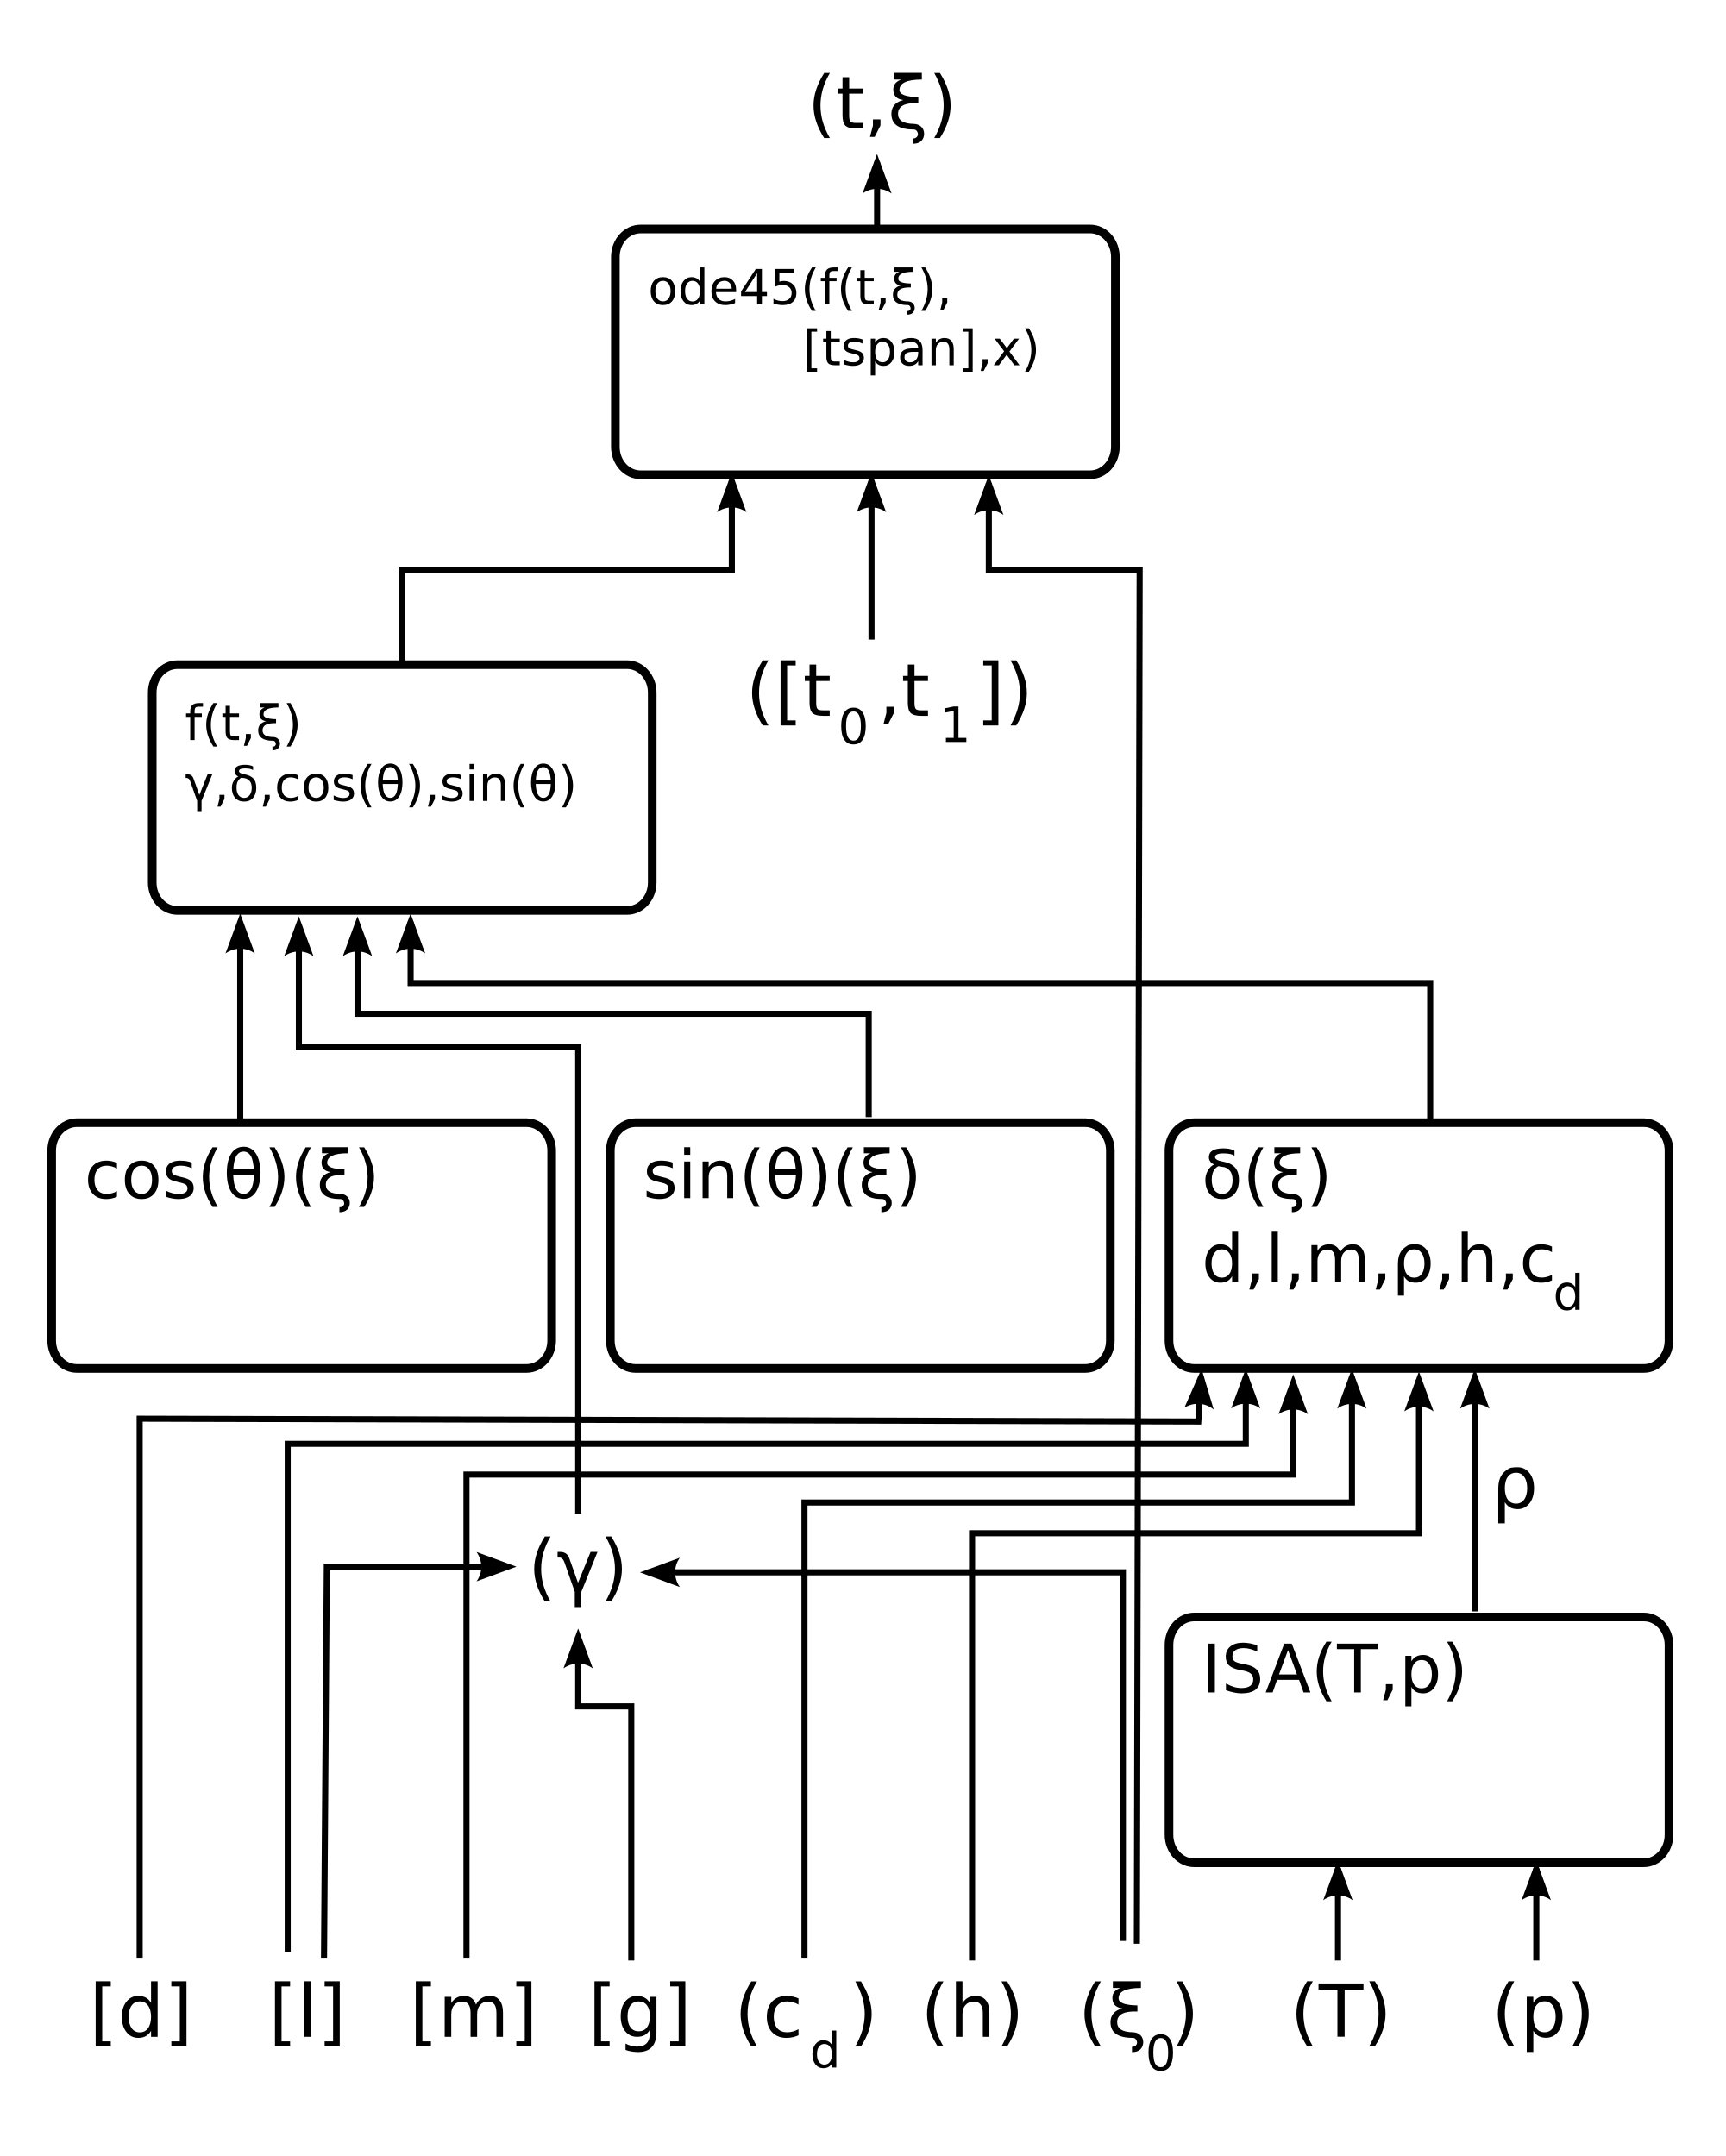
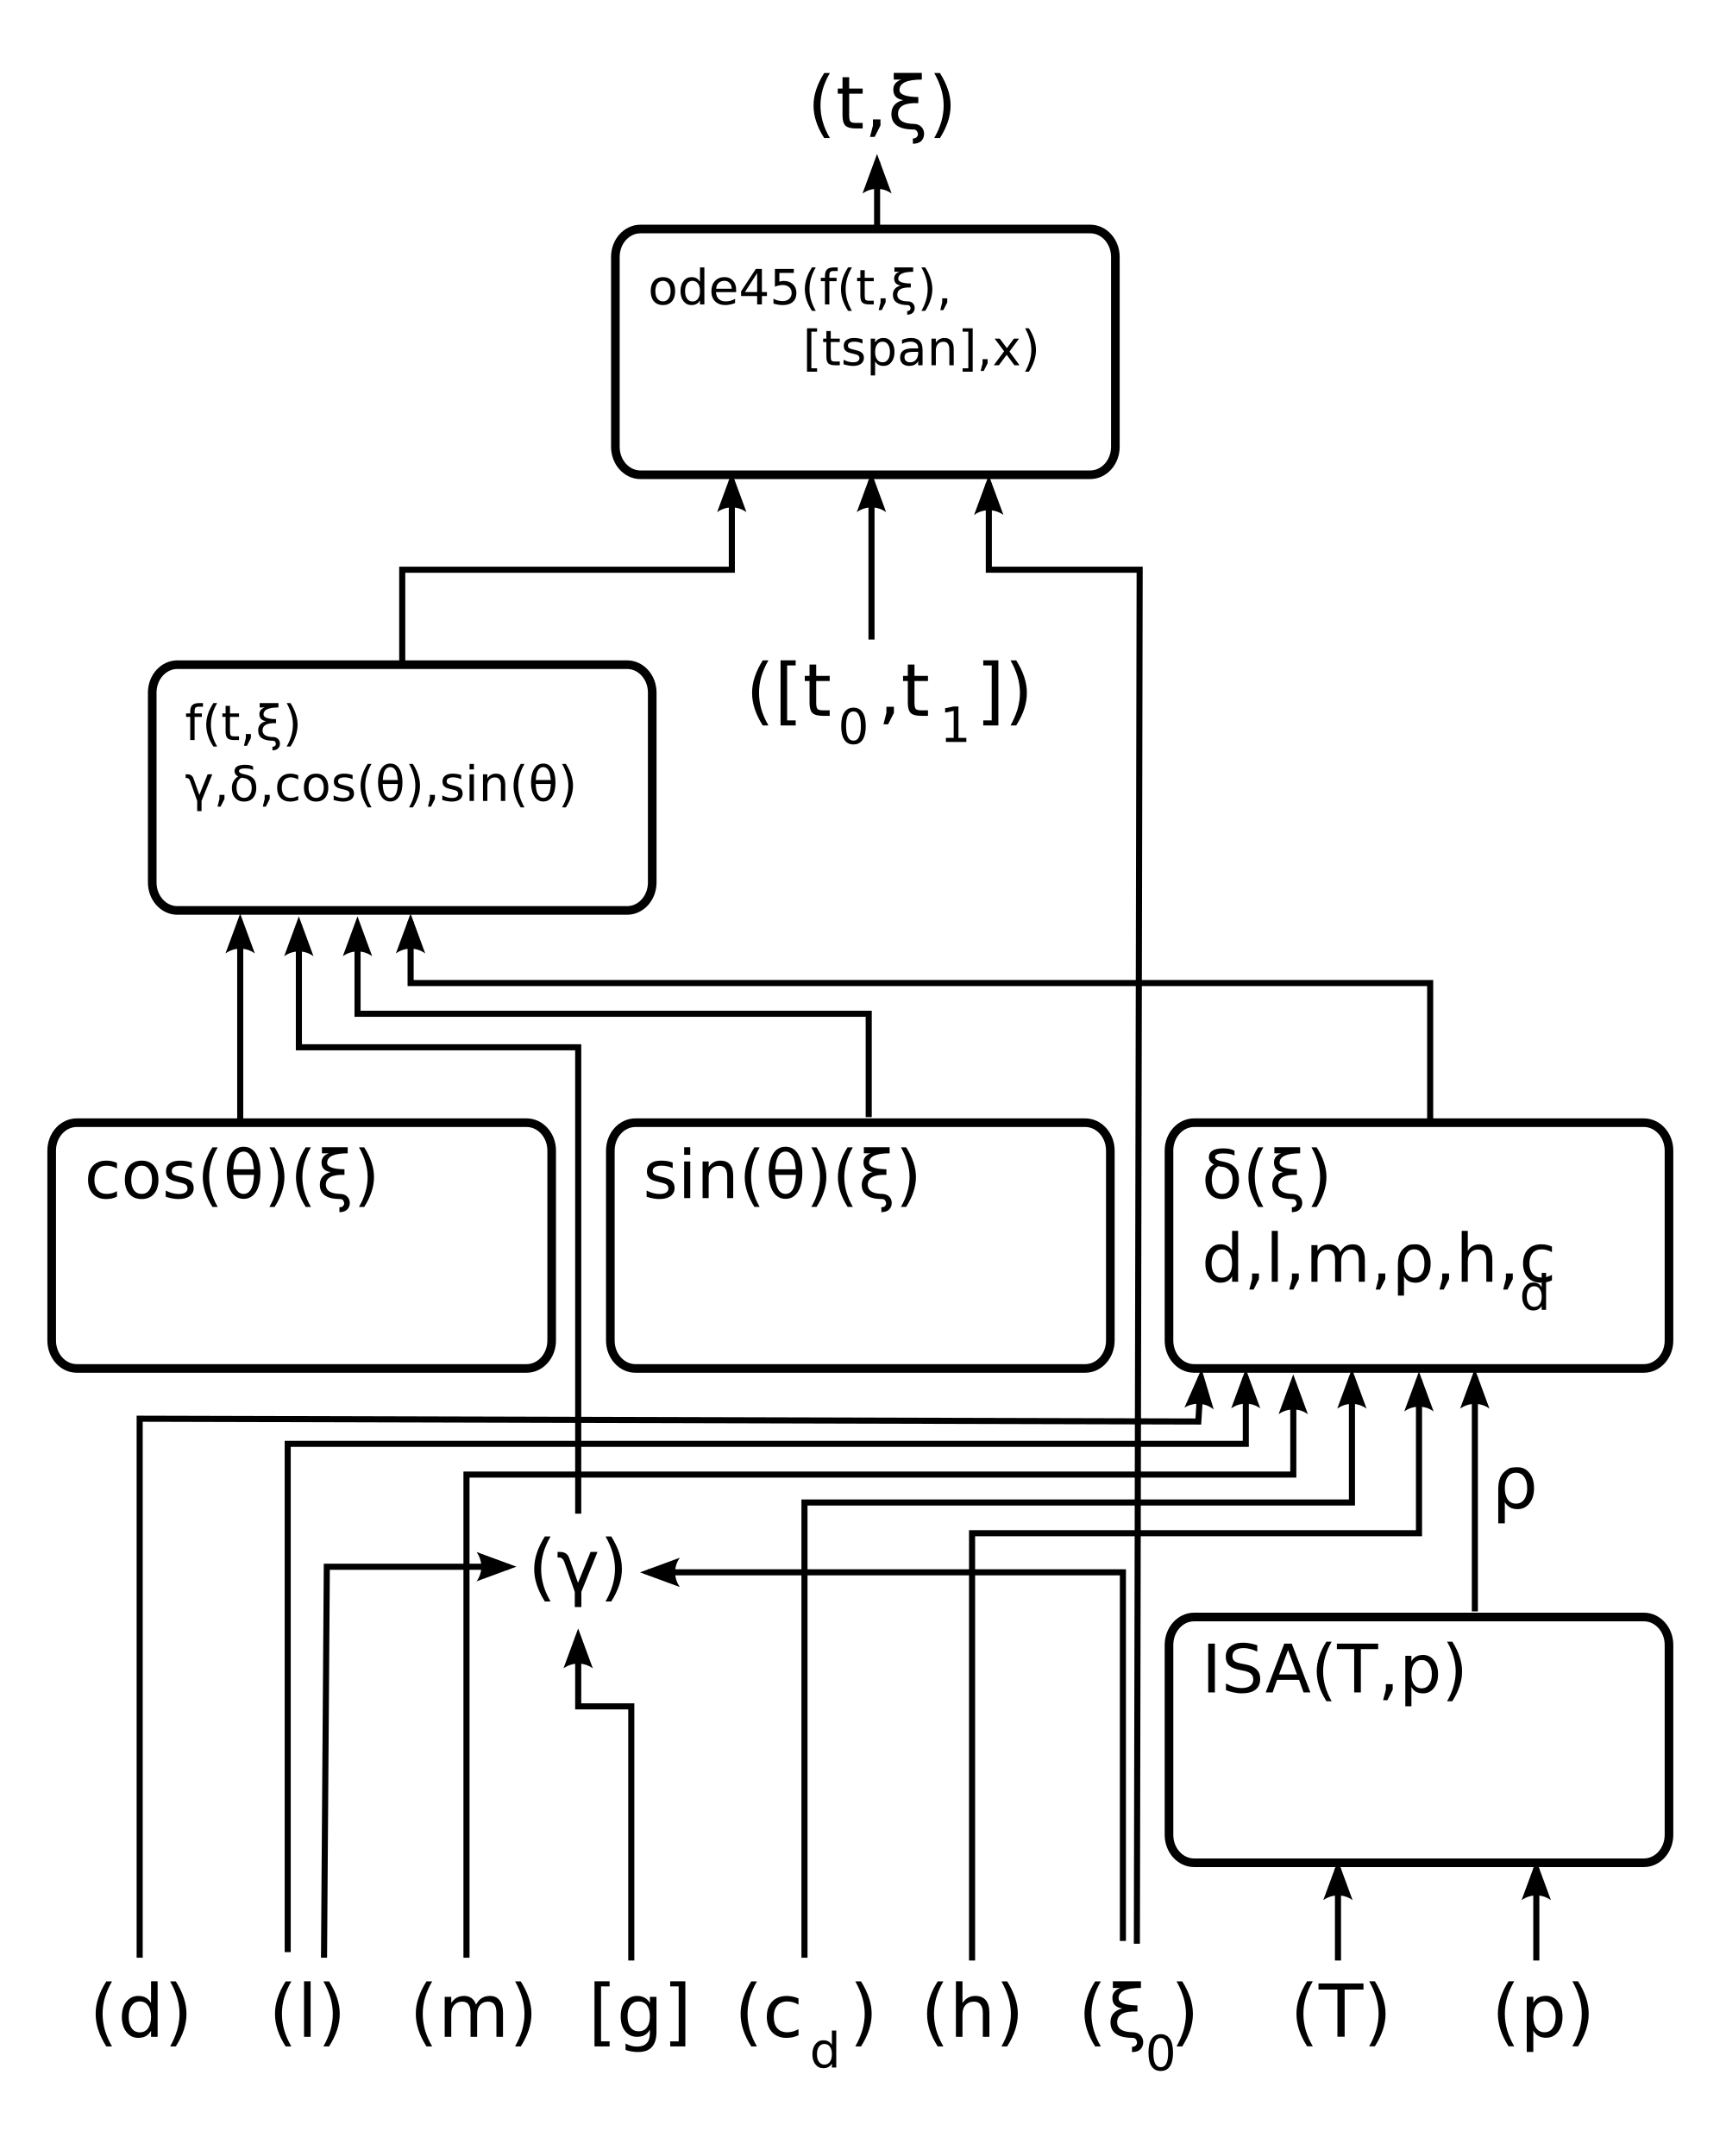
<svg xmlns="http://www.w3.org/2000/svg" width="283.465" height="354.331" id="svg2" version="1.0">
  <defs id="defs4">
    <marker orient="auto" refY="0.0" refX="0.0" id="Arrow2Mend" style="overflow:visible;">
      <path id="path3227" style="font-size:12.0;fill-rule:evenodd;stroke-width:0.625;stroke-linejoin:round;" d="M 8.719,4.034 L -2.207,0.016 L 8.719,-4.002 C 6.973,-1.63 6.983,1.616 8.719,4.034 z " transform="scale(0.6) rotate(180) translate(0,0)" />
    </marker>
  </defs>
  <g id="layer1">
    <rect style="fill:none;fill-opacity:1;stroke:#000000;stroke-width:1.417;stroke-miterlimit:4;stroke-dasharray:none;stroke-opacity:1" id="rect2383" width="82.157" height="40.39" x="101.113" y="37.636" rx="4.131" ry="4.59" />
    <text xml:space="preserve" style="font-size:8px;font-style:normal;font-weight:normal;fill:#000000;fill-opacity:1;stroke:none;stroke-width:1px;stroke-linecap:butt;stroke-linejoin:miter;stroke-opacity:1;font-family:Bitstream Vera Sans" x="106.483" y="50.029" id="text2387">
      <tspan id="tspan2389" x="106.483" y="50.029">ode45(f(t,ξ),</tspan>
      <tspan x="106.483" y="60.029" id="tspan5556">          [tspan],x)</tspan>
    </text>
    <text xml:space="preserve" style="font-size:12px;font-style:normal;font-weight:normal;fill:#000000;fill-opacity:1;stroke:none;stroke-width:1px;stroke-linecap:butt;stroke-linejoin:miter;stroke-opacity:1;font-family:Bitstream Vera Sans" x="134.48" y="65.175" id="text2391">
      <tspan id="tspan2393" x="134.48" y="65.175" />
    </text>
    <rect style="fill:none;fill-opacity:1;stroke:#000000;stroke-width:1.417;stroke-miterlimit:4;stroke-dasharray:none;stroke-opacity:1" id="rect2395" width="82.157" height="40.39" x="25.014" y="109.237" rx="4.131" ry="4.59" />
    <text xml:space="preserve" style="font-size:8px;font-style:normal;font-weight:normal;fill:#000000;fill-opacity:1;stroke:none;stroke-width:1px;stroke-linecap:butt;stroke-linejoin:miter;stroke-opacity:1;font-family:Bitstream Vera Sans" x="30.384" y="121.629" id="text2397">
      <tspan id="tspan2399" x="30.384" y="121.629">f(t,ξ)</tspan>
      <tspan x="30.384" y="131.629" id="tspan2409">γ,δ,cos(θ),sin(θ)</tspan>
    </text>
    <g id="g5570">
      <rect ry="4.59" rx="4.131" y="184.509" x="8.491" height="40.39" width="82.157" id="rect2401" style="fill:none;fill-opacity:1;stroke:#000000;stroke-width:1.417;stroke-miterlimit:4;stroke-dasharray:none;stroke-opacity:1" />
      <text id="text2403" y="196.901" x="13.861" style="font-size:11px;font-style:normal;font-weight:normal;fill:#000000;fill-opacity:1;stroke:none;stroke-width:1px;stroke-linecap:butt;stroke-linejoin:miter;stroke-opacity:1;font-family:Bitstream Vera Sans" xml:space="preserve">
        <tspan y="196.901" x="13.861" id="tspan2405">cos(θ)(ξ)</tspan>
      </text>
    </g>
    <path style="fill:none;fill-opacity:0.75;fill-rule:evenodd;stroke:#000000;stroke-width:1px;stroke-linecap:butt;stroke-linejoin:miter;stroke-opacity:1;marker-end:url(#Arrow2Mend)" d="M 66.093,108.778 L 66.093,93.631 L 120.252,93.631 L 120.252,78.944" id="path2407" />
    <path style="fill:none;fill-opacity:0.75;fill-rule:evenodd;stroke:#000000;stroke-width:0.992;stroke-linecap:butt;stroke-linejoin:miter;stroke-opacity:1;stroke-miterlimit:4;stroke-dasharray:none;marker-end:url(#Arrow2Mend)" d="M 144.119,38.095 L 144.119,26.621" id="path2421" />
    <text xml:space="preserve" style="font-size:12px;font-style:normal;font-weight:normal;fill:#000000;fill-opacity:1;stroke:none;stroke-width:1px;stroke-linecap:butt;stroke-linejoin:miter;stroke-opacity:1;font-family:Bitstream Vera Sans" x="132.645" y="21.113" id="text2423">
      <tspan id="tspan2425" x="132.645" y="21.113">(t,ξ)</tspan>
    </text>
    <g id="g4514" transform="translate(-24.32583,215.8664)">
      <text id="text2415" y="118.875" x="201.491" style="font-size:12px;font-style:normal;font-weight:normal;fill:#000000;fill-opacity:1;stroke:none;stroke-width:1px;stroke-linecap:butt;stroke-linejoin:miter;stroke-opacity:1;font-family:Bitstream Vera Sans" xml:space="preserve">
        <tspan y="118.875" x="201.491" id="tspan2417">(ξ )</tspan>
      </text>
      <text id="text3975" y="124.383" x="212.507" style="font-size:8px;font-style:normal;font-weight:normal;fill:#000000;fill-opacity:1;stroke:none;stroke-width:1px;stroke-linecap:butt;stroke-linejoin:miter;stroke-opacity:1;font-family:Bitstream Vera Sans" xml:space="preserve">
        <tspan y="124.383" x="212.507" id="tspan3977">0</tspan>
      </text>
    </g>
    <g id="g4506" transform="translate(0,-4.442846)">
      <text id="text4494" y="122.088" x="122.547" style="font-size:12px;font-style:normal;font-weight:normal;fill:#000000;fill-opacity:1;stroke:none;stroke-width:1px;stroke-linecap:butt;stroke-linejoin:miter;stroke-opacity:1;font-family:Bitstream Vera Sans" xml:space="preserve">
        <tspan y="122.088" x="122.547" id="tspan4496">([t  ,t  ])</tspan>
      </text>
      <text id="text4498" y="126.678" x="137.693" style="font-size:8px;font-style:normal;font-weight:normal;fill:#000000;fill-opacity:1;stroke:none;stroke-width:1px;stroke-linecap:butt;stroke-linejoin:miter;stroke-opacity:1;font-family:Bitstream Vera Sans" xml:space="preserve">
        <tspan y="126.678" x="137.693" id="tspan4500">0</tspan>
      </text>
      <text id="text4502" y="126.377" x="154.427" style="font-size:8px;font-style:normal;font-weight:normal;fill:#000000;fill-opacity:1;stroke:none;stroke-width:1px;stroke-linecap:butt;stroke-linejoin:miter;stroke-opacity:1;font-family:Bitstream Vera Sans" xml:space="preserve">
        <tspan y="126.377" x="154.427" id="tspan4504">1</tspan>
      </text>
    </g>
    <path style="fill:none;fill-opacity:0.75;fill-rule:evenodd;stroke:#000000;stroke-width:1px;stroke-linecap:butt;stroke-linejoin:miter;stroke-opacity:1;marker-end:url(#Arrow2Mend)" d="M 143.201,105.106 L 143.201,78.944" id="path4522" />
    <path style="fill:none;fill-opacity:0.75;fill-rule:evenodd;stroke:#000000;stroke-width:1px;stroke-linecap:butt;stroke-linejoin:miter;stroke-opacity:1;marker-end:url(#Arrow2Mend)" d="M 186.804,319.448 L 187.263,93.631 L 162.478,93.631 L 162.478,79.403" id="path4524" />
    <rect style="fill:none;fill-opacity:1;stroke:#000000;stroke-width:1.417;stroke-miterlimit:4;stroke-dasharray:none;stroke-opacity:1" id="rect5558" width="82.157" height="40.39" x="192.082" y="184.509" rx="4.131" ry="4.59" />
    <text xml:space="preserve" style="font-size:11px;font-style:normal;font-weight:normal;fill:#000000;fill-opacity:1;stroke:none;stroke-width:1px;stroke-linecap:butt;stroke-linejoin:miter;stroke-opacity:1;font-family:Bitstream Vera Sans" x="197.452" y="196.901" id="text5560">
      <tspan id="tspan5562" x="197.452" y="196.901">δ(ξ)</tspan>
      <tspan id="tspan5585" x="197.452" y="210.651">d,l,m,ρ,h,c</tspan>
    </text>
-     <text id="text5587" y="215.26" x="255.192" style="font-size:8px;font-style:normal;font-weight:normal;fill:#000000;fill-opacity:1;stroke:none;stroke-width:1px;stroke-linecap:butt;stroke-linejoin:miter;stroke-opacity:1;font-family:Bitstream Vera Sans" xml:space="preserve">
-       <tspan y="215.26" x="255.192" id="tspan5589">d</tspan>
+     <text id="text5587" y="215.26" x="249.684" style="font-size:8px;font-style:normal;font-weight:normal;fill:#000000;fill-opacity:1;stroke:none;stroke-width:1px;stroke-linecap:butt;stroke-linejoin:miter;stroke-opacity:1;font-family:Bitstream Vera Sans" xml:space="preserve">
+       <tspan y="215.26" x="249.684" id="tspan5589">d</tspan>
    </text>
    <text id="text5591" y="261.617" x="86.747" style="font-size:12px;font-style:normal;font-weight:normal;fill:#000000;fill-opacity:1;stroke:none;stroke-width:1px;stroke-linecap:butt;stroke-linejoin:miter;stroke-opacity:1;font-family:Bitstream Vera Sans" xml:space="preserve">
      <tspan y="261.617" x="86.747" id="tspan5593">(γ)</tspan>
    </text>
    <path id="path5595" d="M 39.472,184.05 L 39.472,151.463" style="fill:none;fill-opacity:0.75;fill-rule:evenodd;stroke:#000000;stroke-width:1px;stroke-linecap:butt;stroke-linejoin:miter;marker-end:url(#Arrow2Mend);stroke-opacity:1" />
    <path id="path5601" d="M 95.008,248.766 L 95.008,172.117 L 49.111,172.117 L 49.111,151.922" style="fill:none;fill-opacity:0.75;fill-rule:evenodd;stroke:#000000;stroke-width:1px;stroke-linecap:butt;stroke-linejoin:miter;marker-end:url(#Arrow2Mend);stroke-opacity:1" />
    <path id="path5603" d="M 142.742,183.591 L 142.742,166.609 L 58.749,166.609 L 58.749,151.922" style="fill:none;fill-opacity:0.75;fill-rule:evenodd;stroke:#000000;stroke-width:1px;stroke-linecap:butt;stroke-linejoin:miter;marker-end:url(#Arrow2Mend);stroke-opacity:1" />
    <path id="path5605" d="M 234.997,184.05 L 234.997,161.56 L 67.47,161.56 L 67.47,151.463" style="fill:none;fill-opacity:0.75;fill-rule:evenodd;stroke:#000000;stroke-width:1px;stroke-linecap:butt;stroke-linejoin:miter;marker-end:url(#Arrow2Mend);stroke-opacity:1" />
    <g id="g5575" transform="translate(-0.9179535,-0.4589691)">
      <rect ry="4.59" rx="4.131" y="184.968" x="101.205" height="40.39" width="82.157" id="rect5564" style="fill:none;fill-opacity:1;stroke:#000000;stroke-width:1.417;stroke-miterlimit:4;stroke-dasharray:none;stroke-opacity:1" />
      <text id="text5566" y="197.36" x="106.575" style="font-size:11px;font-style:normal;font-weight:normal;fill:#000000;fill-opacity:1;stroke:none;stroke-width:1px;stroke-linecap:butt;stroke-linejoin:miter;stroke-opacity:1;font-family:Bitstream Vera Sans" xml:space="preserve">
        <tspan y="197.36" x="106.575" id="tspan5568">sin(θ)(ξ)</tspan>
      </text>
    </g>
    <g transform="translate(183.591,81.23903)" id="g7675">
      <rect ry="4.59" rx="4.131" y="184.509" x="8.491" height="40.39" width="82.157" id="rect7669" style="fill:none;fill-opacity:1;stroke:#000000;stroke-width:1.417;stroke-miterlimit:4;stroke-dasharray:none;stroke-opacity:1" />
      <text id="text7671" y="196.901" x="13.861" style="font-size:11px;font-style:normal;font-weight:normal;fill:#000000;fill-opacity:1;stroke:none;stroke-width:1px;stroke-linecap:butt;stroke-linejoin:miter;stroke-opacity:1;font-family:Bitstream Vera Sans" xml:space="preserve">
        <tspan y="196.901" x="13.861" id="tspan7673">ISA(T,p)</tspan>
      </text>
    </g>
    <text id="text8227" y="334.73" x="211.997" style="font-size:12px;font-style:normal;font-weight:normal;fill:#000000;fill-opacity:1;stroke:none;stroke-width:1px;stroke-linecap:butt;stroke-linejoin:miter;stroke-opacity:1;font-family:Bitstream Vera Sans" xml:space="preserve">
      <tspan y="334.73" x="211.997" id="tspan8229">(T)</tspan>
    </text>
    <text id="text8231" y="334.73" x="245.094" style="font-size:12px;font-style:normal;font-weight:normal;fill:#000000;fill-opacity:1;stroke:none;stroke-width:1px;stroke-linecap:butt;stroke-linejoin:miter;stroke-opacity:1;font-family:Bitstream Vera Sans" xml:space="preserve">
      <tspan y="334.73" x="245.094" id="tspan8233">(p)</tspan>
    </text>
    <path style="fill:none;fill-opacity:0.75;fill-rule:evenodd;stroke:#000000;stroke-width:1px;stroke-linecap:butt;stroke-linejoin:miter;stroke-opacity:1;marker-end:url(#Arrow2Mend)" d="M 242.34,264.83 L 242.34,226.276" id="path7680" />
    <text xml:space="preserve" style="font-size:12px;font-style:normal;font-weight:normal;fill:#000000;fill-opacity:1;stroke:none;stroke-width:1px;stroke-linecap:butt;stroke-linejoin:miter;stroke-opacity:1;font-family:Bitstream Vera Sans" x="245.094" y="247.848" id="text7682">
      <tspan id="tspan7684" x="245.094" y="247.848">ρ</tspan>
    </text>
    <text xml:space="preserve" style="font-size:12px;font-style:normal;font-weight:normal;fill:#000000;fill-opacity:1;stroke:none;stroke-width:1px;stroke-linecap:butt;stroke-linejoin:miter;stroke-opacity:1;font-family:Bitstream Vera Sans" x="14.687" y="334.742" id="text8201">
-       <tspan id="tspan8203" x="14.687" y="334.742">[d]</tspan>
+       <tspan id="tspan8203" x="14.687" y="334.742">(d)</tspan>
    </text>
    <text xml:space="preserve" style="font-size:12px;font-style:normal;font-weight:normal;fill:#000000;fill-opacity:1;stroke:none;stroke-width:1px;stroke-linecap:butt;stroke-linejoin:miter;stroke-opacity:1;font-family:Bitstream Vera Sans" x="67.292" y="334.742" id="text8205">
-       <tspan id="tspan8207" x="67.292" y="334.742">[m]</tspan>
+       <tspan id="tspan8207" x="67.292" y="334.742">(m)</tspan>
    </text>
    <text xml:space="preserve" style="font-size:12px;font-style:normal;font-weight:normal;fill:#000000;fill-opacity:1;stroke:none;stroke-width:1px;stroke-linecap:butt;stroke-linejoin:miter;stroke-opacity:1;font-family:Bitstream Vera Sans" x="151.297" y="334.742" id="text8209">
      <tspan id="tspan8211" x="151.297" y="334.742">(h)</tspan>
    </text>
    <g id="g8221" transform="translate(-8.773368,1.064892)">
      <text id="text8213" y="333.677" x="129.432" style="font-size:12px;font-style:normal;font-weight:normal;fill:#000000;fill-opacity:1;stroke:none;stroke-width:1px;stroke-linecap:butt;stroke-linejoin:miter;stroke-opacity:1;font-family:Bitstream Vera Sans" xml:space="preserve">
        <tspan y="333.677" x="129.432" id="tspan8215">(c  )</tspan>
      </text>
      <text id="text8217" y="338.725" x="141.824" style="font-size:8px;font-style:normal;font-weight:normal;fill:#000000;fill-opacity:1;stroke:none;stroke-width:1px;stroke-linecap:butt;stroke-linejoin:miter;stroke-opacity:1;font-family:Bitstream Vera Sans" xml:space="preserve">
        <tspan y="338.725" x="141.824" id="tspan8219">d</tspan>
      </text>
    </g>
    <path style="fill:none;fill-opacity:0.75;fill-rule:evenodd;stroke:#000000;stroke-width:1px;stroke-linecap:butt;stroke-linejoin:miter;stroke-opacity:1;marker-end:url(#Arrow2Mend)" d="M 219.85,322.202 L 219.85,307.056" id="path8243" />
    <path style="fill:none;fill-opacity:0.75;fill-rule:evenodd;stroke:#000000;stroke-width:1px;stroke-linecap:butt;stroke-linejoin:miter;stroke-opacity:1;marker-start:none;marker-end:url(#Arrow2Mend)" d="M 252.438,322.202 L 252.438,307.056" id="path8245" />
    <path style="fill:none;fill-opacity:0.75;fill-rule:evenodd;stroke:#000000;stroke-width:1px;stroke-linecap:butt;stroke-linejoin:miter;stroke-opacity:1;marker-end:url(#Arrow2Mend)" d="M 184.509,318.989 L 184.509,258.404 L 106.483,258.404" id="path8247" />
    <path style="fill:none;fill-opacity:0.75;fill-rule:evenodd;stroke:#000000;stroke-width:1px;stroke-linecap:butt;stroke-linejoin:miter;stroke-opacity:1;marker-end:url(#Arrow2Mend)" d="M 159.724,322.202 L 159.724,251.979 L 233.161,251.979 L 233.161,226.735" id="path10309" />
    <path style="fill:none;fill-opacity:0.75;fill-rule:evenodd;stroke:#000000;stroke-width:1px;stroke-linecap:butt;stroke-linejoin:miter;stroke-opacity:1;marker-end:url(#Arrow2Mend)" d="M 132.186,321.743 L 132.186,246.93 L 222.145,246.93 L 222.145,226.276" id="path10313" />
    <text xml:space="preserve" style="font-size:12px;font-style:normal;font-weight:normal;fill:#000000;fill-opacity:1;stroke:none;stroke-width:1px;stroke-linecap:butt;stroke-linejoin:miter;stroke-opacity:1;font-family:Bitstream Vera Sans" x="44.154" y="334.742" id="text11345">
-       <tspan id="tspan11347" x="44.154" y="334.742">[l]</tspan>
+       <tspan id="tspan11347" x="44.154" y="334.742">(l)</tspan>
    </text>
    <text xml:space="preserve" style="font-size:12px;font-style:normal;font-weight:normal;fill:#000000;fill-opacity:1;stroke:none;stroke-width:1px;stroke-linecap:butt;stroke-linejoin:miter;stroke-opacity:1;font-family:Bitstream Vera Sans" x="96.653" y="334.742" id="text11349">
      <tspan id="tspan11351" x="96.653" y="334.742">[g]</tspan>
    </text>
    <path style="fill:none;fill-opacity:0.75;fill-rule:evenodd;stroke:#000000;stroke-width:1px;stroke-linecap:butt;stroke-linejoin:miter;stroke-opacity:1;marker-end:url(#Arrow2Mend)" d="M 103.729,322.202 L 103.729,280.435 L 95.008,280.435 L 95.008,268.961" id="path11365" />
    <path style="fill:none;fill-opacity:0.75;fill-rule:evenodd;stroke:#000000;stroke-width:1px;stroke-linecap:butt;stroke-linejoin:miter;stroke-opacity:1;marker-end:url(#Arrow2Mend)" d="M 76.649,321.743 L 76.649,242.34 L 212.507,242.34 L 212.507,227.194" id="path11882" />
    <path style="fill:none;fill-opacity:0.75;fill-rule:evenodd;stroke:#000000;stroke-width:1px;stroke-linecap:butt;stroke-linejoin:miter;stroke-opacity:1;marker-end:url(#Arrow2Mend)" d="M 53.241,321.743 L 53.7,257.486 L 83.534,257.486" id="path12399" />
    <path style="fill:none;fill-opacity:0.75;fill-rule:evenodd;stroke:#000000;stroke-width:1px;stroke-linecap:butt;stroke-linejoin:miter;stroke-opacity:1;marker-end:url(#Arrow2Mend)" d="M 22.949,321.743 L 22.949,233.161 L 196.901,233.62 L 197.36,226.276" id="path12916" />
    <path style="fill:none;fill-opacity:0.75;fill-rule:evenodd;stroke:#000000;stroke-width:0.992;stroke-linecap:butt;stroke-linejoin:miter;stroke-opacity:1;stroke-miterlimit:4;stroke-dasharray:none;marker-end:url(#Arrow2Mend)" d="M 47.275,320.825 L 47.275,237.291 L 204.704,237.291 L 204.704,226.276" id="path2464" />
  </g>
</svg>
